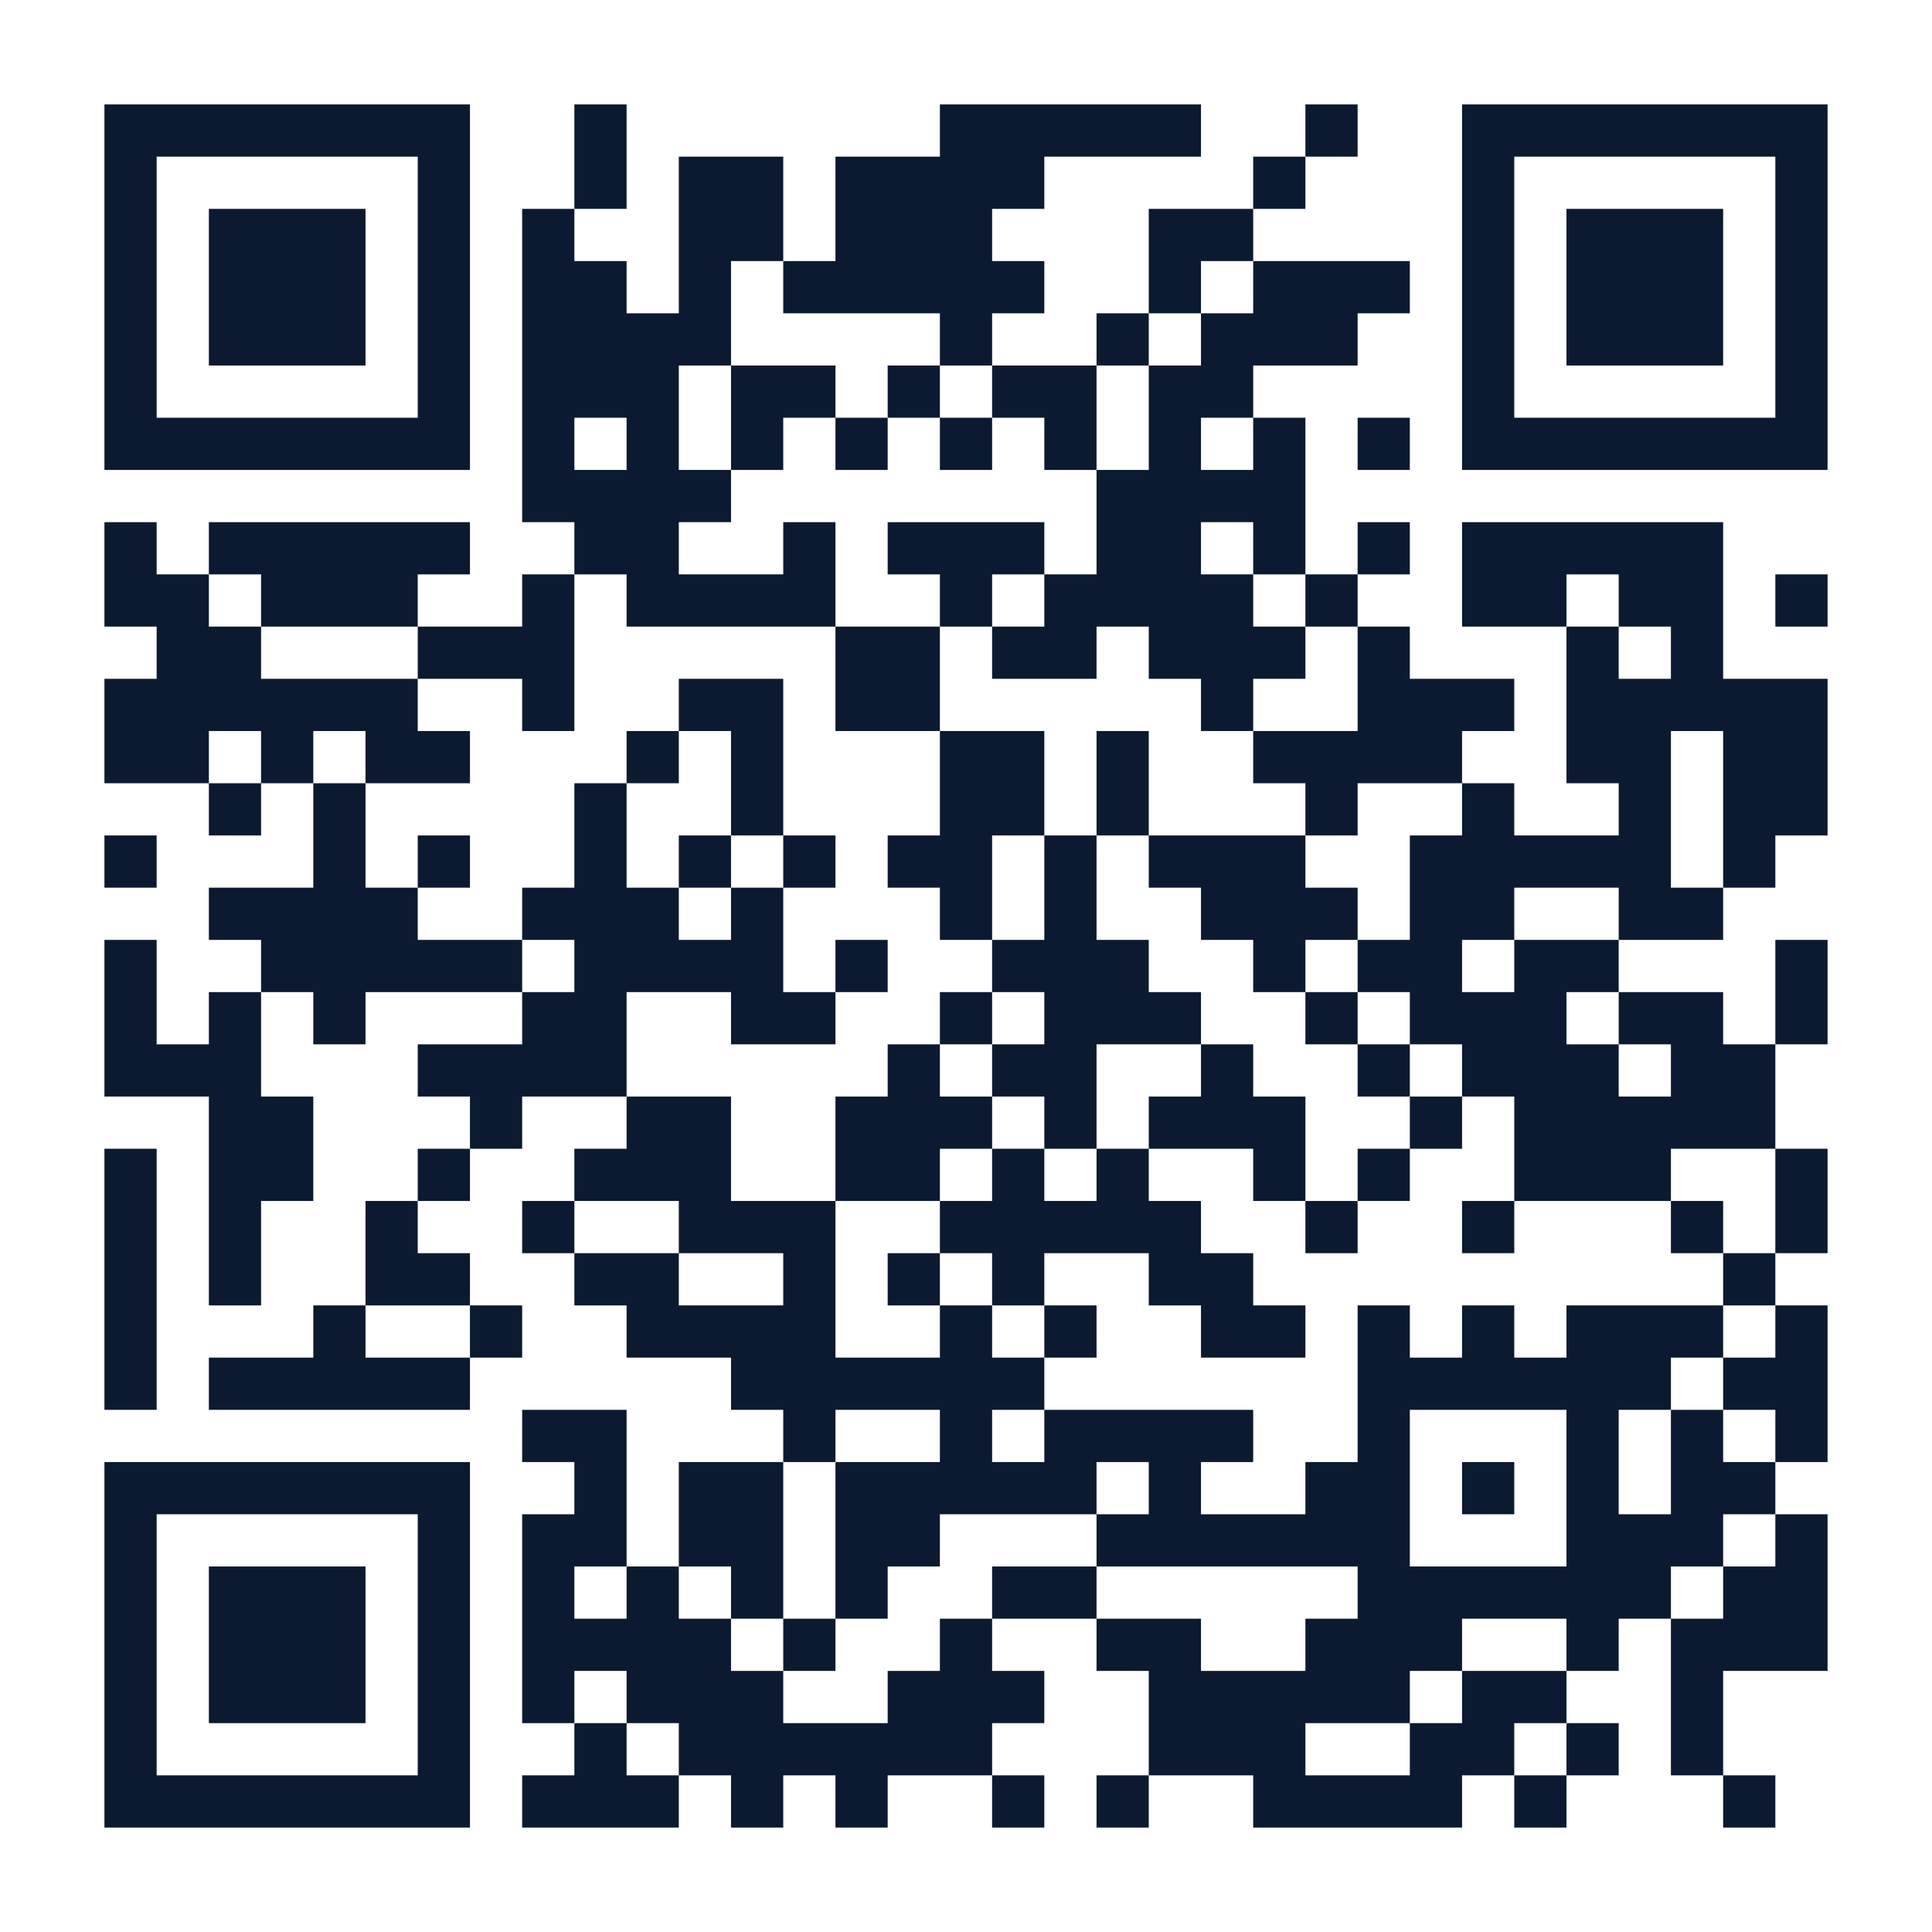
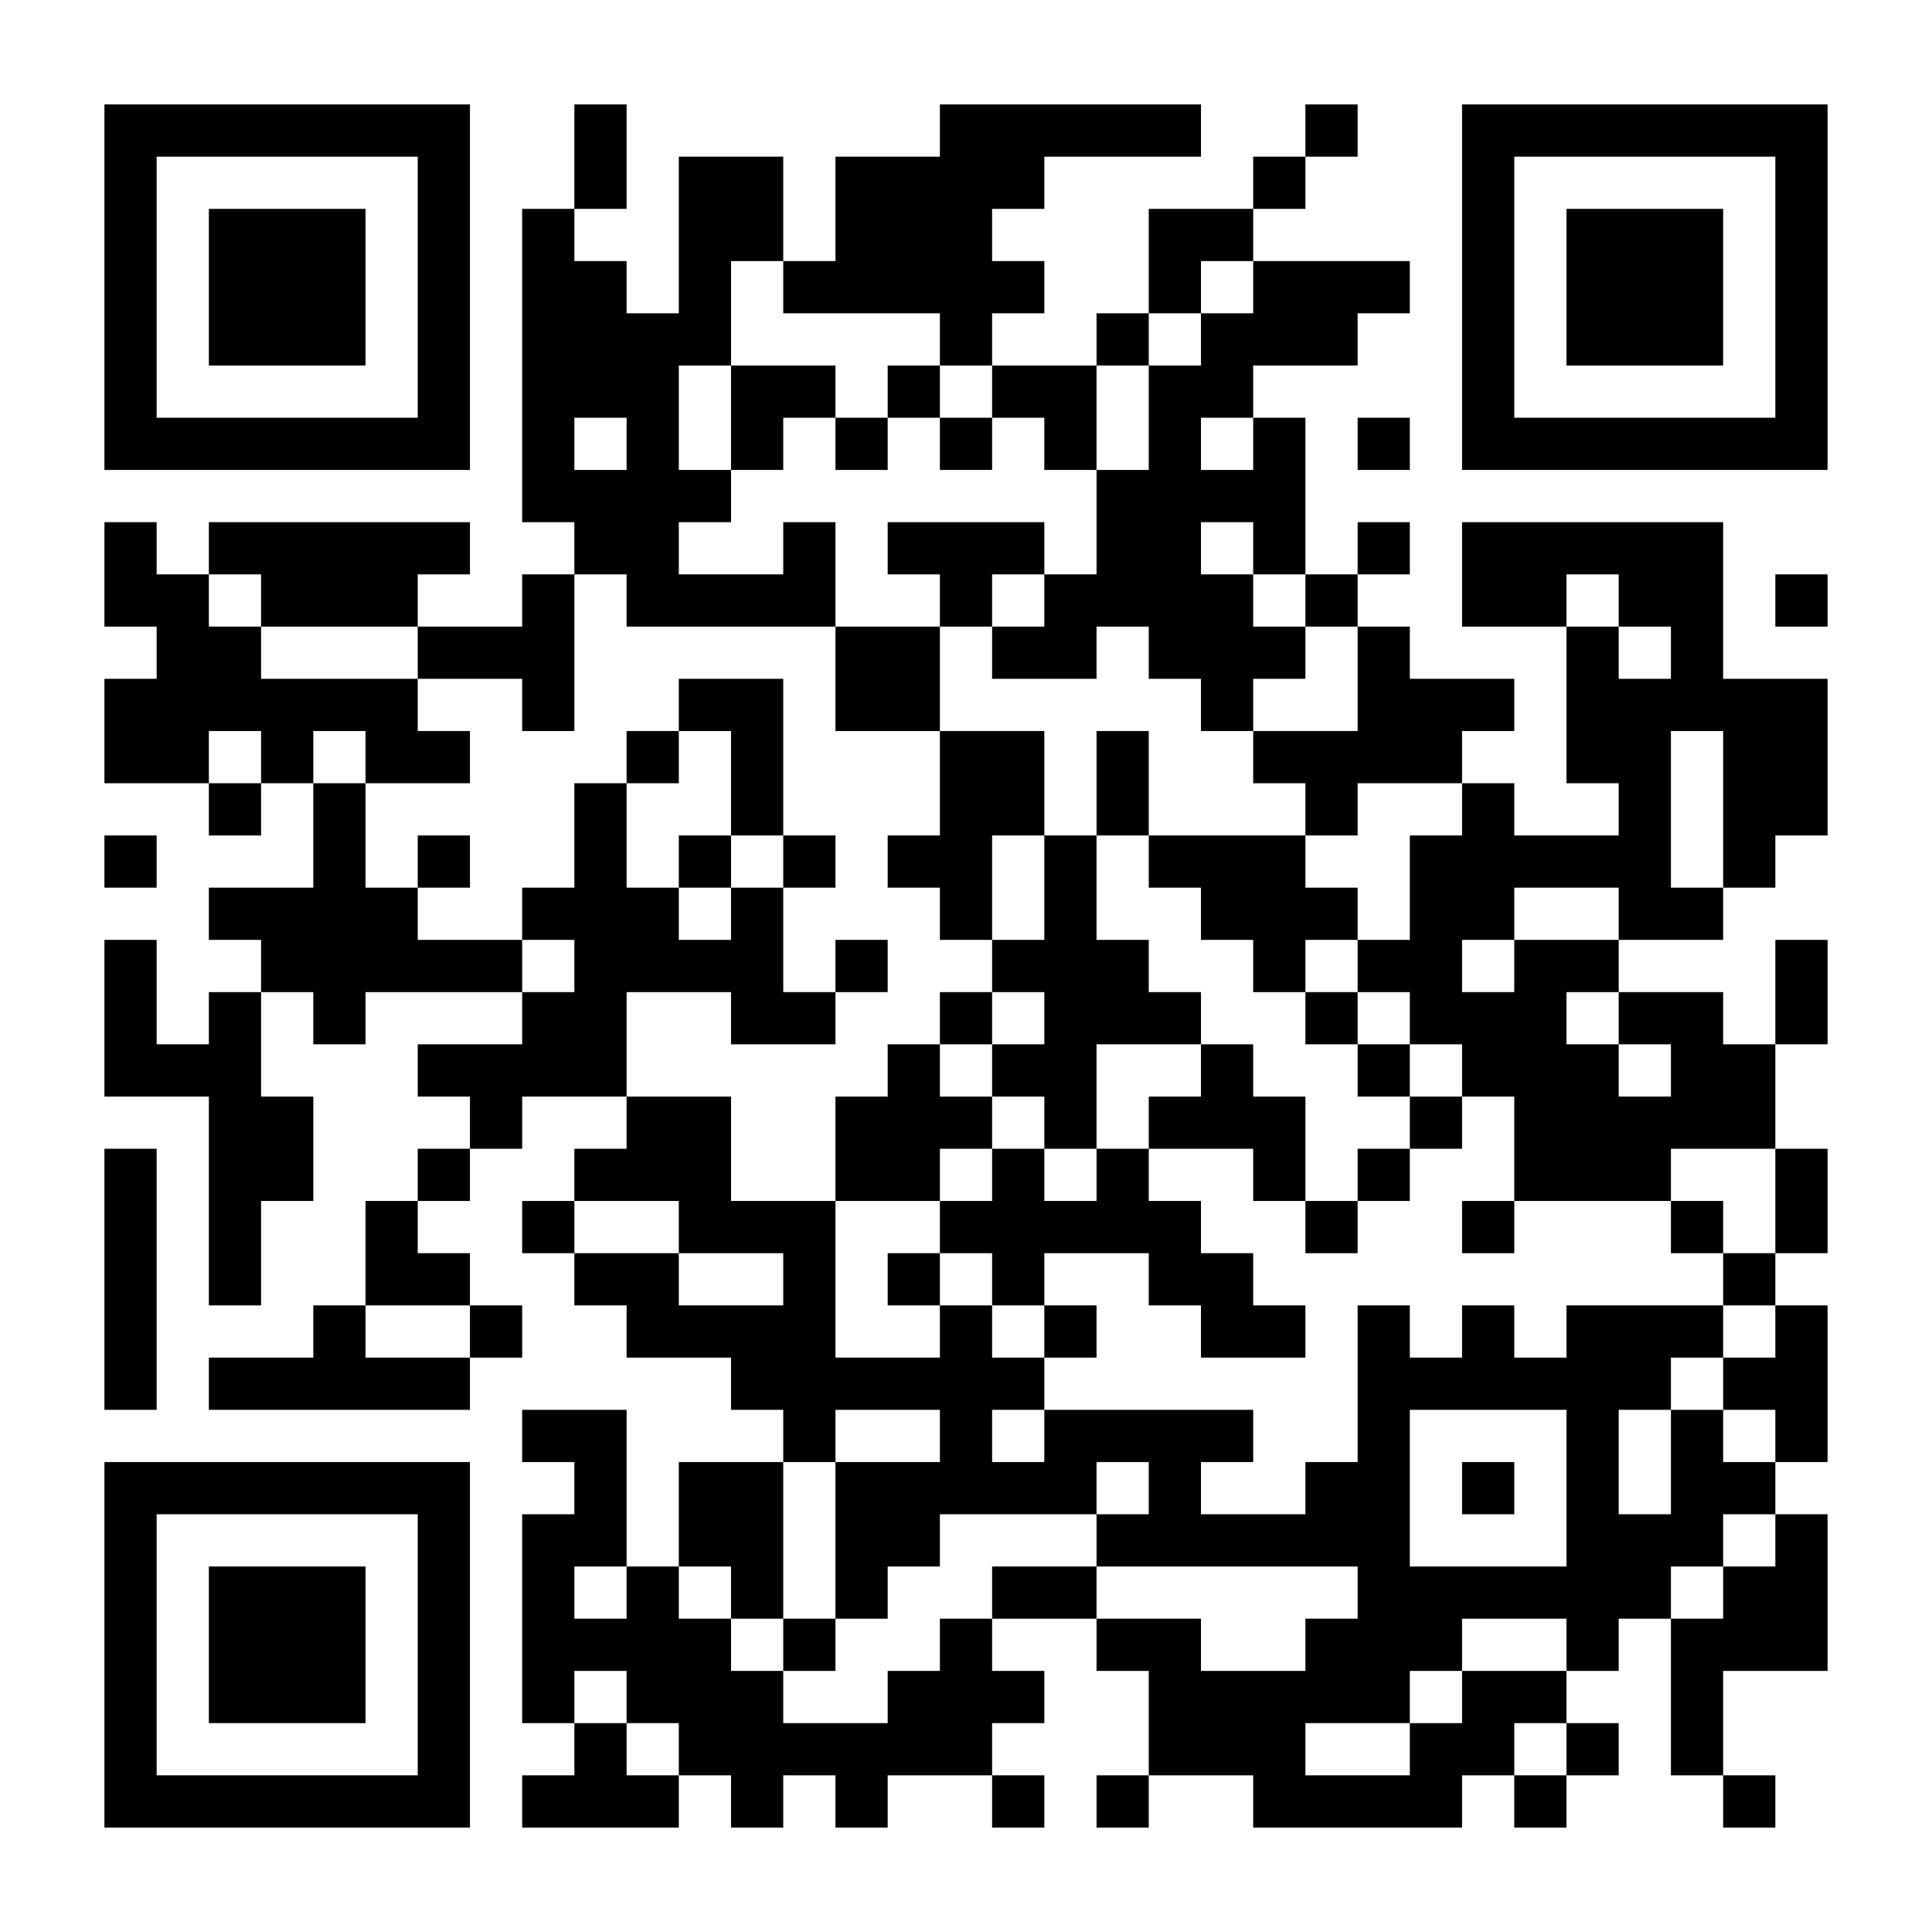
<svg xmlns="http://www.w3.org/2000/svg" width="370" height="370" class="segno">
-   <path transform="scale(10)" class="qrline" stroke="#0b1a30" d="M2 2.5h7m2 0h1m6 0h5m2 0h1m2 0h7m-33 1h1m5 0h1m2 0h1m1 0h2m1 0h4m4 0h1m3 0h1m5 0h1m-33 1h1m1 0h3m1 0h1m1 0h1m2 0h2m1 0h3m3 0h2m4 0h1m1 0h3m1 0h1m-33 1h1m1 0h3m1 0h1m1 0h2m1 0h1m1 0h5m2 0h1m1 0h3m1 0h1m1 0h3m1 0h1m-33 1h1m1 0h3m1 0h1m1 0h4m4 0h1m2 0h1m1 0h3m2 0h1m1 0h3m1 0h1m-33 1h1m5 0h1m1 0h3m1 0h2m1 0h1m1 0h2m1 0h2m4 0h1m5 0h1m-33 1h7m1 0h1m1 0h1m1 0h1m1 0h1m1 0h1m1 0h1m1 0h1m1 0h1m1 0h1m1 0h7m-25 1h4m7 0h4m-23 1h1m1 0h5m2 0h2m2 0h1m1 0h3m1 0h2m1 0h1m1 0h1m1 0h5m-31 1h2m1 0h3m2 0h1m1 0h4m2 0h1m1 0h4m1 0h1m2 0h2m1 0h2m1 0h1m-32 1h2m3 0h3m5 0h2m1 0h2m1 0h3m1 0h1m3 0h1m1 0h1m-31 1h6m2 0h1m2 0h2m1 0h2m5 0h1m2 0h3m1 0h5m-33 1h2m1 0h1m1 0h2m3 0h1m1 0h1m3 0h2m1 0h1m2 0h4m2 0h2m1 0h2m-31 1h1m1 0h1m4 0h1m2 0h1m3 0h2m1 0h1m3 0h1m2 0h1m2 0h1m1 0h2m-33 1h1m3 0h1m1 0h1m2 0h1m1 0h1m1 0h1m1 0h2m1 0h1m1 0h3m2 0h5m1 0h1m-30 1h4m2 0h3m1 0h1m3 0h1m1 0h1m2 0h3m1 0h2m2 0h2m-31 1h1m2 0h5m1 0h4m1 0h1m2 0h3m2 0h1m1 0h2m1 0h2m3 0h1m-33 1h1m1 0h1m1 0h1m3 0h2m2 0h2m2 0h1m1 0h3m2 0h1m1 0h3m1 0h2m1 0h1m-33 1h3m3 0h4m5 0h1m1 0h2m2 0h1m2 0h1m1 0h3m1 0h2m-30 1h2m3 0h1m2 0h2m2 0h3m1 0h1m1 0h3m2 0h1m1 0h5m-32 1h1m1 0h2m2 0h1m2 0h3m2 0h2m1 0h1m1 0h1m2 0h1m1 0h1m2 0h3m2 0h1m-33 1h1m1 0h1m2 0h1m2 0h1m2 0h3m2 0h5m2 0h1m2 0h1m3 0h1m1 0h1m-33 1h1m1 0h1m2 0h2m2 0h2m2 0h1m1 0h1m1 0h1m2 0h2m9 0h1m-32 1h1m3 0h1m2 0h1m2 0h4m2 0h1m1 0h1m2 0h2m1 0h1m1 0h1m1 0h3m1 0h1m-33 1h1m1 0h5m5 0h6m6 0h6m1 0h2m-25 1h2m3 0h1m2 0h1m1 0h4m2 0h1m3 0h1m1 0h1m1 0h1m-33 1h7m2 0h1m1 0h2m1 0h5m1 0h1m2 0h2m1 0h1m1 0h1m1 0h2m-32 1h1m5 0h1m1 0h2m1 0h2m1 0h2m3 0h6m3 0h3m1 0h1m-33 1h1m1 0h3m1 0h1m1 0h1m1 0h1m1 0h1m1 0h1m2 0h2m5 0h6m1 0h2m-33 1h1m1 0h3m1 0h1m1 0h4m1 0h1m2 0h1m2 0h2m2 0h3m2 0h1m1 0h3m-33 1h1m1 0h3m1 0h1m1 0h1m1 0h3m2 0h3m2 0h5m1 0h2m2 0h1m-31 1h1m5 0h1m2 0h1m1 0h6m3 0h3m2 0h2m1 0h1m1 0h1m-31 1h7m1 0h3m1 0h1m1 0h1m2 0h1m1 0h1m2 0h4m1 0h1m3 0h1" />
+   <path transform="scale(10)" class="qrline" stroke="#000" d="M2 2.5h7m2 0h1m6 0h5m2 0h1m2 0h7m-33 1h1m5 0h1m2 0h1m1 0h2m1 0h4m4 0h1m3 0h1m5 0h1m-33 1h1m1 0h3m1 0h1m1 0h1m2 0h2m1 0h3m3 0h2m4 0h1m1 0h3m1 0h1m-33 1h1m1 0h3m1 0h1m1 0h2m1 0h1m1 0h5m2 0h1m1 0h3m1 0h1m1 0h3m1 0h1m-33 1h1m1 0h3m1 0h1m1 0h4m4 0h1m2 0h1m1 0h3m2 0h1m1 0h3m1 0h1m-33 1h1m5 0h1m1 0h3m1 0h2m1 0h1m1 0h2m1 0h2m4 0h1m5 0h1m-33 1h7m1 0h1m1 0h1m1 0h1m1 0h1m1 0h1m1 0h1m1 0h1m1 0h1m1 0h1m1 0h7m-25 1h4m7 0h4m-23 1h1m1 0h5m2 0h2m2 0h1m1 0h3m1 0h2m1 0h1m1 0h1m1 0h5m-31 1h2m1 0h3m2 0h1m1 0h4m2 0h1m1 0h4m1 0h1m2 0h2m1 0h2m1 0h1m-32 1h2m3 0h3m5 0h2m1 0h2m1 0h3m1 0h1m3 0h1m1 0h1m-31 1h6m2 0h1m2 0h2m1 0h2m5 0h1m2 0h3m1 0h5m-33 1h2m1 0h1m1 0h2m3 0h1m1 0h1m3 0h2m1 0h1m2 0h4m2 0h2m1 0h2m-31 1h1m1 0h1m4 0h1m2 0h1m3 0h2m1 0h1m3 0h1m2 0h1m2 0h1m1 0h2m-33 1h1m3 0h1m1 0h1m2 0h1m1 0h1m1 0h1m1 0h2m1 0h1m1 0h3m2 0h5m1 0h1m-30 1h4m2 0h3m1 0h1m3 0h1m1 0h1m2 0h3m1 0h2m2 0h2m-31 1h1m2 0h5m1 0h4m1 0h1m2 0h3m2 0h1m1 0h2m1 0h2m3 0h1m-33 1h1m1 0h1m1 0h1m3 0h2m2 0h2m2 0h1m1 0h3m2 0h1m1 0h3m1 0h2m1 0h1m-33 1h3m3 0h4m5 0h1m1 0h2m2 0h1m2 0h1m1 0h3m1 0h2m-30 1h2m3 0h1m2 0h2m2 0h3m1 0h1m1 0h3m2 0h1m1 0h5m-32 1h1m1 0h2m2 0h1m2 0h3m2 0h2m1 0h1m1 0h1m2 0h1m1 0h1m2 0h3m2 0h1m-33 1h1m1 0h1m2 0h1m2 0h1m2 0h3m2 0h5m2 0h1m2 0h1m3 0h1m1 0h1m-33 1h1m1 0h1m2 0h2m2 0h2m2 0h1m1 0h1m1 0h1m2 0h2m9 0h1m-32 1h1m3 0h1m2 0h1m2 0h4m2 0h1m1 0h1m2 0h2m1 0h1m1 0h1m1 0h3m1 0h1m-33 1h1m1 0h5m5 0h6m6 0h6m1 0h2m-25 1h2m3 0h1m2 0h1m1 0h4m2 0h1m3 0h1m1 0h1m1 0h1m-33 1h7m2 0h1m1 0h2m1 0h5m1 0h1m2 0h2m1 0h1m1 0h1m1 0h2m-32 1h1m5 0h1m1 0h2m1 0h2m1 0h2m3 0h6m3 0h3m1 0h1m-33 1h1m1 0h3m1 0h1m1 0h1m1 0h1m1 0h1m1 0h1m2 0h2m5 0h6m1 0h2m-33 1h1m1 0h3m1 0h1m1 0h4m1 0h1m2 0h1m2 0h2m2 0h3m2 0h1m1 0h3m-33 1h1m1 0h3m1 0h1m1 0h1m1 0h3m2 0h3m2 0h5m1 0h2m2 0h1m-31 1h1m5 0h1m2 0h1m1 0h6m3 0h3m2 0h2m1 0h1m1 0h1m-31 1h7m1 0h3m1 0h1m1 0h1m2 0h1m1 0h1m2 0h4m1 0h1m3 0h1" />
</svg>
